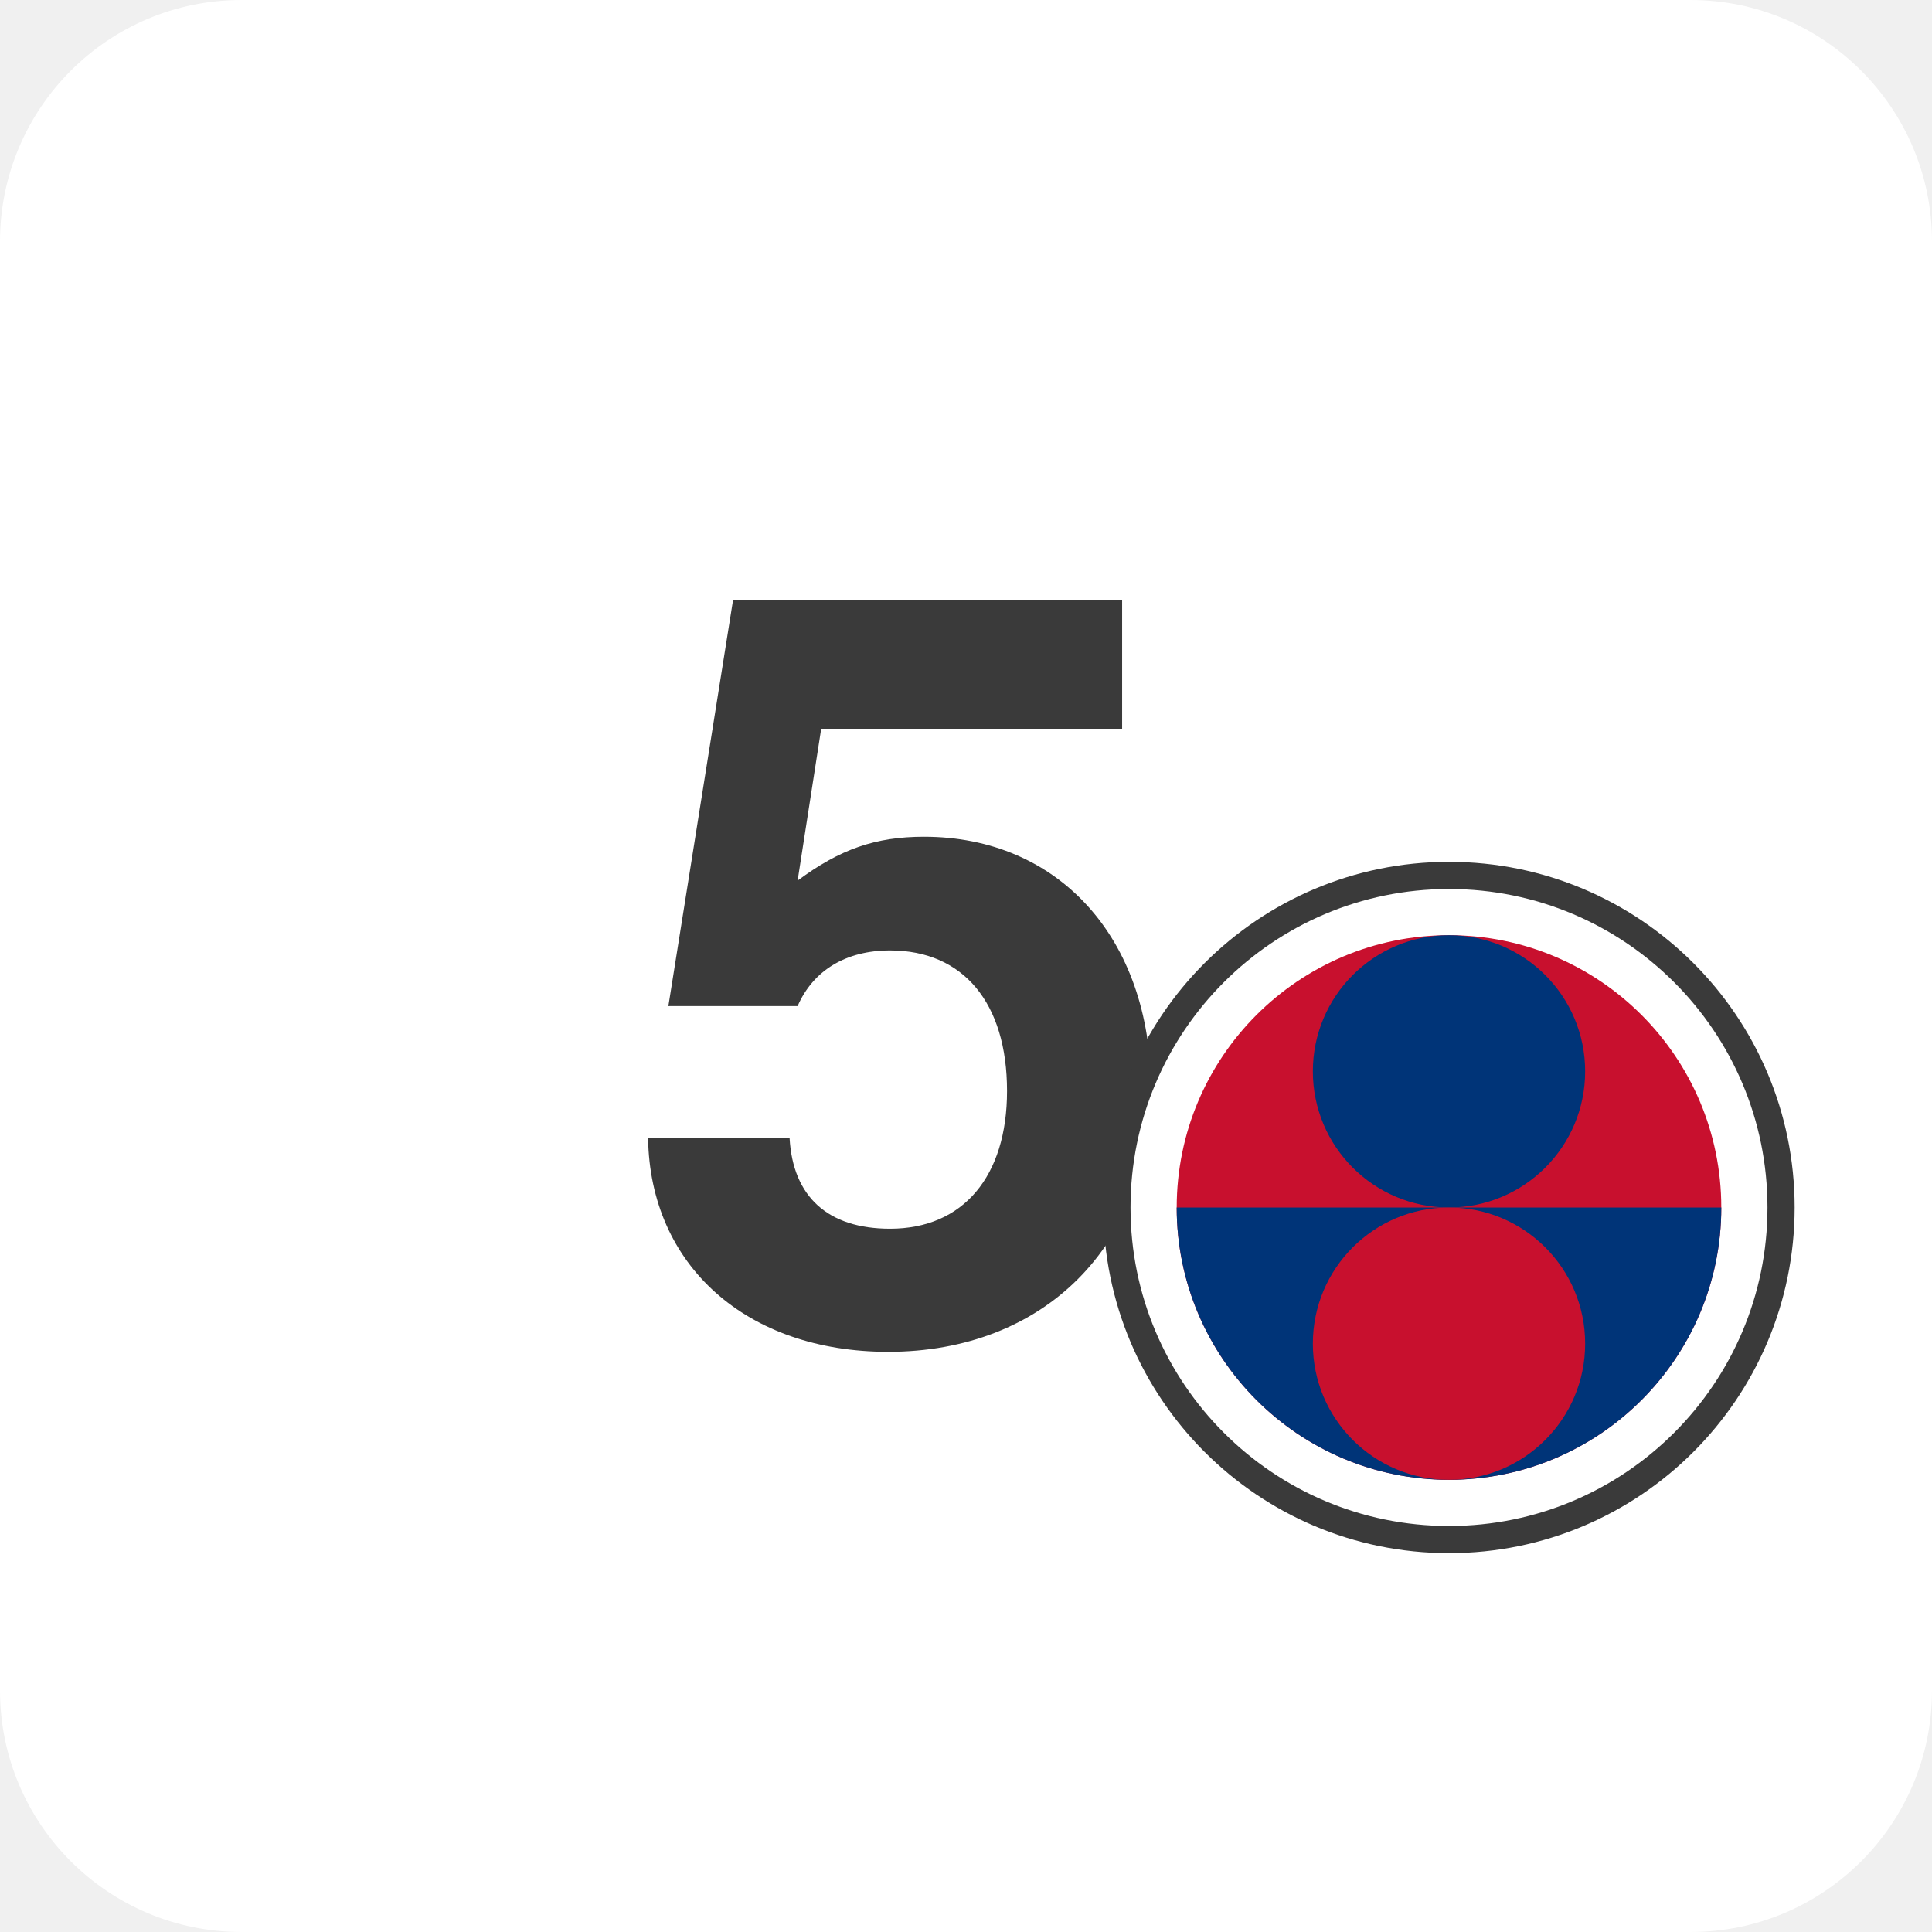
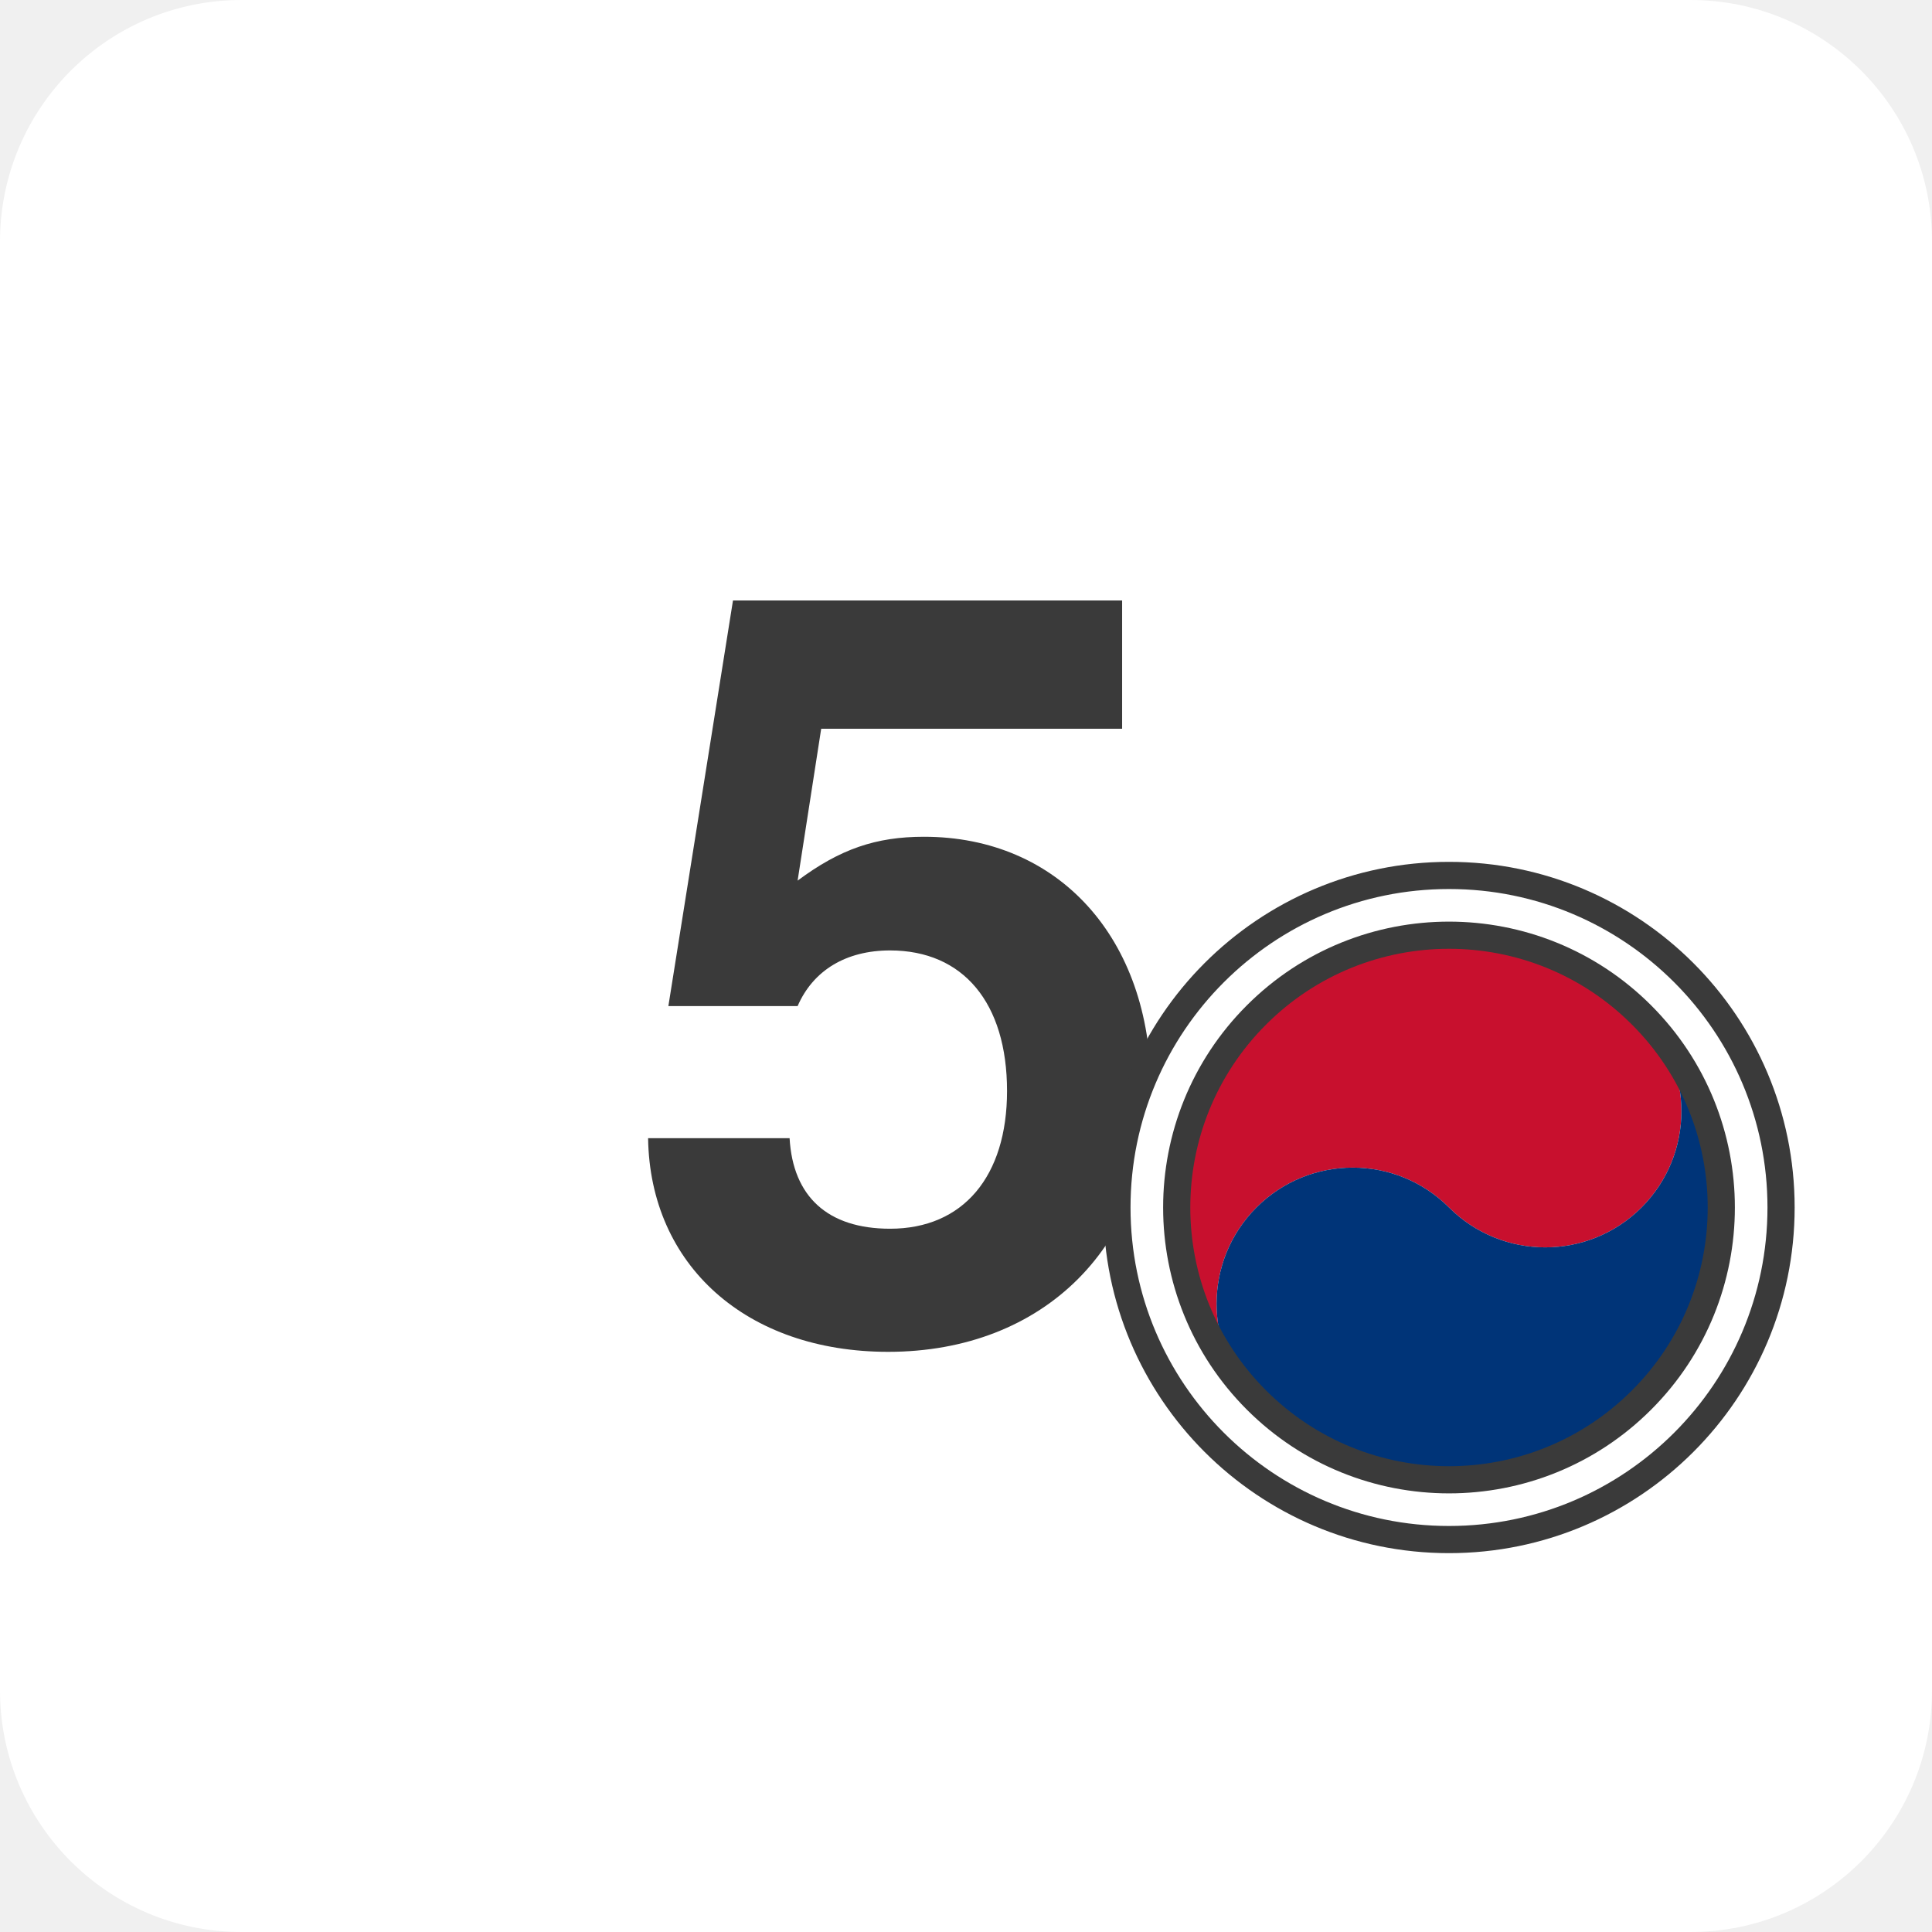
<svg xmlns="http://www.w3.org/2000/svg" viewBox="0 0 64 64" width="64" height="64">
  <rect width="64" height="64" rx="8" fill="#ffffff" />
  <text x="30" y="44" font-size="34" font-family="-apple-system, Helvetica, sans-serif" font-weight="600" fill="#3a3a3a" text-anchor="middle">5</text>
  <circle cx="48.0" cy="40.0" r="11.0" fill="#fff" stroke="#3a3a3a" stroke-width="0.9" />
-   <circle cx="48.00" cy="40.00" r="9.02" fill="#c8102e" />
-   <path d="M 38.98 40.00 A 9.02 9.02 0 0 0 57.02 40.00 Z" fill="#003478" />
-   <circle cx="48.00" cy="35.49" r="4.51" fill="#003478" />
-   <circle cx="48.00" cy="44.51" r="4.51" fill="#c8102e" />
+   <g transform="rotate(45 48.00 40.00)">
+     <path d="M 48.00 30.98 A 9.02 9.02 0 0 0 48.00 49.02 A 4.51 4.51 0 0 1 48.00 40.00 A 4.51 4.51 0 0 0 48.00 30.98 Z" fill="#c8102e" />
+     <path d="M 48.00 30.98 A 9.02 9.02 0 0 1 48.00 49.02 A 4.51 4.51 0 0 1 48.00 40.00 A 4.51 4.51 0 0 0 48.00 30.98 Z" fill="#003478" />
+     <circle cx="48.00" cy="40.00" r="9.02" fill="none" stroke="#3a3a3a" stroke-width="0.9" />
+   </g>
</svg>
